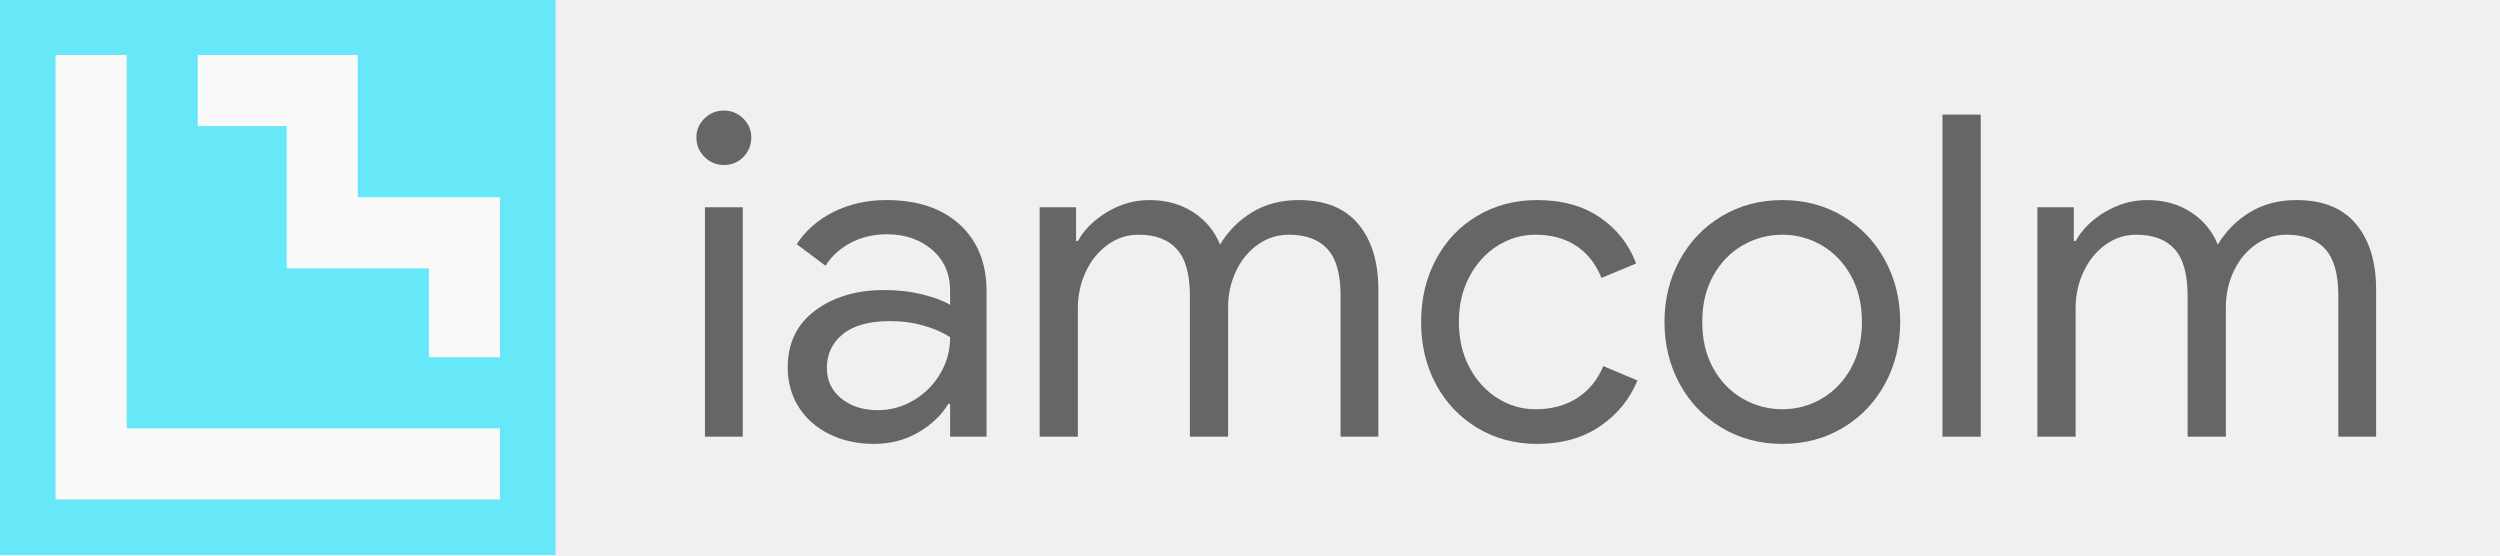
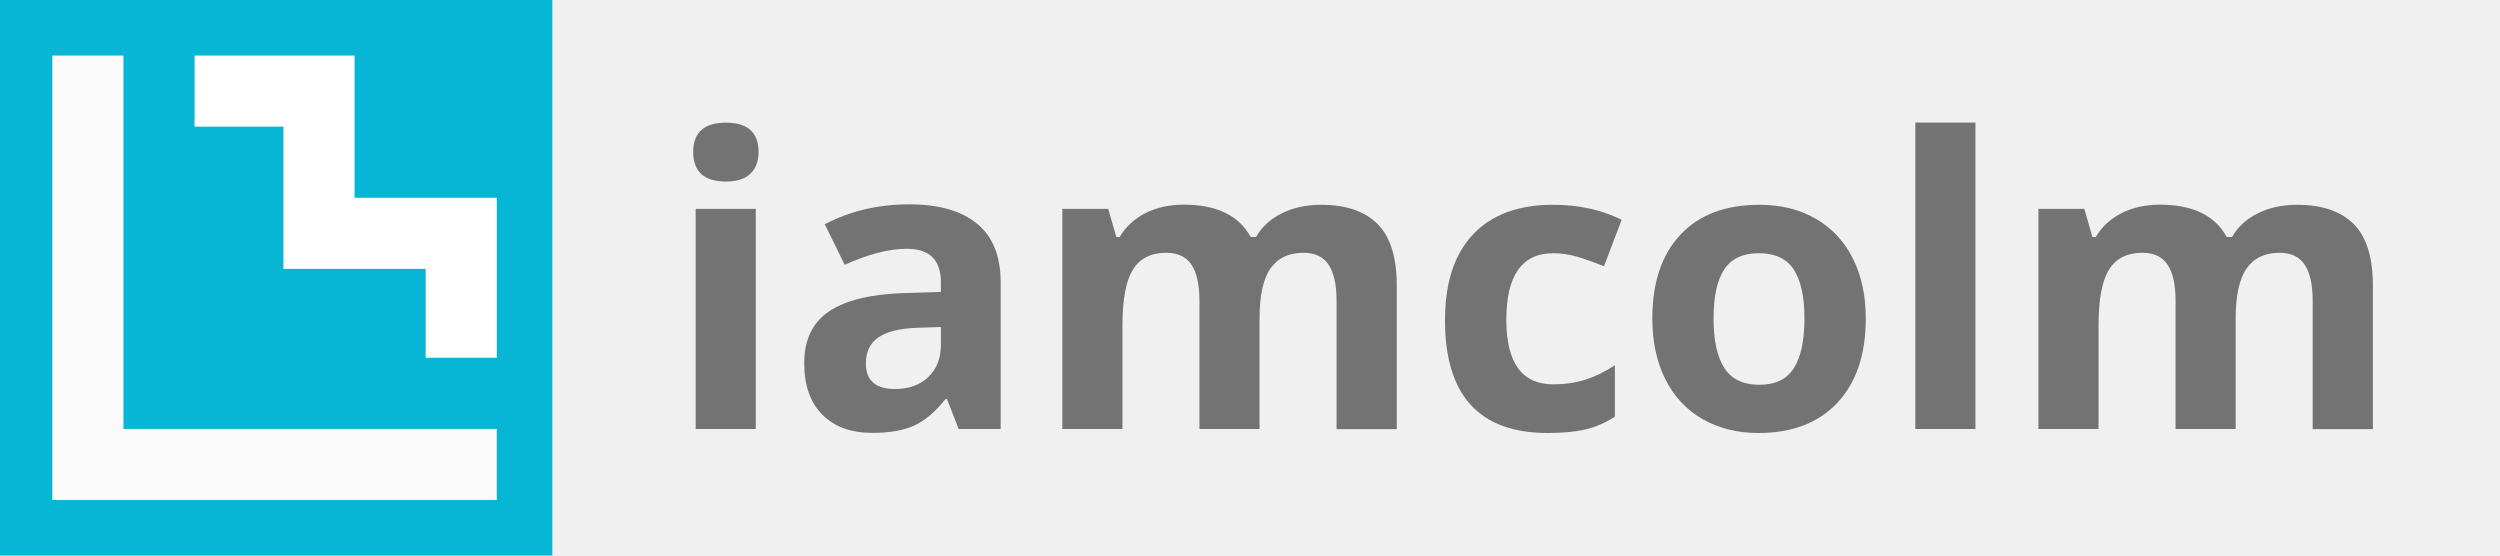
- <svg xmlns="http://www.w3.org/2000/svg" version="1.1" id="Layer_1" x="0px" y="0px" viewBox="0 0 2250 500" enable-background="new 0 0 2250 500" xml:space="preserve">
+ <svg xmlns="http://www.w3.org/2000/svg" version="1.1" id="Layer_1" x="0px" y="0px" viewBox="0 0 2250 500" style="enable-background:new 0 0 2250 500;" xml:space="preserve">
+   <style type="text/css">
+ 	.st0{fill:#737373;}
+ 	.st1{fill:#06B6D4;}
+ 	.st2{fill:#FAFAFA;}
+ 	.st3{fill:#FFFFFF;}
+ </style>
  <g>
-     <rect y="-0.5" fill="#67E8F9" width="500" height="500" />
-     <polygon fill="#FAFAFA" points="114,49.5 50,49.5 50,449.5 450,449.5 450,385.5 114,385.5  " />
-     <polygon fill="#FAFAFA" points="322,177.5 322,49.5 178,49.5 178,113.5 258,113.5 258,241.5 386,241.5 386,321.5 450,321.5    450,177.5  " />
+     <path class="st0" d="M623.9,136.8c0-17.6,9.8-26.4,29.4-26.4c19.6,0,29.4,8.8,29.4,26.4c0,8.4-2.5,14.9-7.4,19.6   c-4.9,4.7-12.3,7-22.1,7C633.7,163.3,623.9,154.5,623.9,136.8z M680.2,386.1h-54.1V188h54.1V386.1z" />
+     <path class="st0" d="M862.8,386.1l-10.5-26.9h-1.4c-9.1,11.5-18.5,19.4-28.1,23.8c-9.6,4.4-22.2,6.6-37.7,6.6   c-19,0-34-5.4-44.9-16.3c-10.9-10.9-16.4-26.3-16.4-46.4c0-21,7.4-36.5,22.1-46.5c14.7-10,36.9-15.5,66.5-16.6l34.4-1.1v-8.7   c0-20.1-10.3-30.1-30.8-30.1c-15.8,0-34.4,4.8-55.8,14.4l-17.9-36.5c22.8-11.9,48.1-17.9,75.9-17.9c26.6,0,47,5.8,61.1,17.4   c14.2,11.6,21.3,29.2,21.3,52.8v132H862.8z M846.8,294.3l-20.9,0.7c-15.7,0.5-27.4,3.3-35.1,8.5c-7.7,5.2-11.5,13.1-11.5,23.7   c0,15.2,8.7,22.9,26.2,22.9c12.5,0,22.5-3.6,30-10.8c7.5-7.2,11.3-16.8,11.3-28.7V294.3z" />
+     <path class="st0" d="M1133.6,386.1h-54.1V270.4c0-14.3-2.4-25-7.2-32.2c-4.8-7.1-12.3-10.7-22.6-10.7c-13.8,0-23.9,5.1-30.1,15.2   c-6.3,10.2-9.4,26.9-9.4,50.2v93.2h-54.1V188h41.3l7.3,25.3h3c5.3-9.1,13-16.2,23-21.4c10-5.1,21.6-7.7,34.6-7.7   c29.7,0,49.7,9.7,60.3,29.1h4.8c5.3-9.2,13.1-16.4,23.5-21.4c10.3-5.1,22-7.6,35-7.6c22.4,0,39.4,5.8,50.9,17.3   c11.5,11.5,17.3,30,17.3,55.4v129.2h-54.2V270.4c0-14.3-2.4-25-7.2-32.2c-4.8-7.1-12.3-10.7-22.6-10.7c-13.2,0-23.1,4.7-29.7,14.2   c-6.6,9.5-9.8,24.5-9.8,45V386.1z" />
+     <path class="st0" d="M1393,389.7c-61.7,0-92.5-33.8-92.5-101.5c0-33.7,8.4-59.4,25.2-77.2c16.8-17.8,40.8-26.7,72.1-26.7   c22.9,0,43.5,4.5,61.7,13.5l-15.9,41.8c-8.5-3.4-16.4-6.2-23.7-8.4c-7.3-2.2-14.7-3.3-22-3.3c-28.1,0-42.2,20-42.2,59.9   c0,38.8,14.1,58.1,42.2,58.1c10.4,0,20-1.4,28.9-4.2c8.9-2.8,17.7-7.1,26.6-13v46.3c-8.7,5.6-17.6,9.4-26.5,11.5   C1417.9,388.6,1406.6,389.7,1393,389.7z" />
+     <path class="st0" d="M1679.2,286.7c0,32.3-8.5,57.5-25.5,75.7c-17,18.2-40.7,27.3-71.1,27.3c-19,0-35.8-4.2-50.3-12.5   c-14.5-8.3-25.7-20.3-33.5-35.9c-7.8-15.6-11.7-33.8-11.7-54.6c0-32.4,8.4-57.5,25.3-75.5c16.9-18,40.6-26.9,71.2-26.9   c19,0,35.8,4.1,50.3,12.4c14.5,8.3,25.7,20.1,33.5,35.6C1675.3,247.8,1679.2,265.9,1679.2,286.7z M1542.2,286.7   c0,19.6,3.2,34.4,9.7,44.5c6.4,10,16.9,15.1,31.5,15.1c14.4,0,24.8-5,31.1-15c6.3-10,9.5-24.8,9.5-44.6c0-19.6-3.2-34.3-9.6-44.1   c-6.4-9.8-16.8-14.7-31.4-14.7c-14.4,0-24.8,4.9-31.2,14.6C1545.4,252.2,1542.2,267,1542.2,286.7z" />
+     <path class="st0" d="M1777.9,386.1h-54.1V110.3h54.1V386.1z" />
+     <path class="st0" d="M2012,386.1h-54V270.4c0-14.3-2.4-25-7.2-32.2c-4.8-7.1-12.3-10.7-22.6-10.7c-13.8,0-23.9,5.1-30.1,15.2   c-6.3,10.2-9.4,26.9-9.4,50.2v93.2h-54.1V188h41.3l7.3,25.3h3c5.3-9.1,13-16.2,23-21.4c10-5.1,21.6-7.7,34.6-7.7   c29.7,0,49.7,9.7,60.2,29.1h4.8c5.3-9.2,13.1-16.4,23.5-21.4c10.3-5.1,22-7.6,35-7.6c22.4,0,39.4,5.8,51,17.3   c11.5,11.5,17.3,30,17.3,55.4v129.2h-54.2V270.4c0-14.3-2.4-25-7.2-32.2c-4.8-7.1-12.3-10.7-22.6-10.7c-13.2,0-23.1,4.7-29.7,14.2   c-6.6,9.5-9.8,24.5-9.8,45V386.1z" />
  </g>
  <g>
-     <path fill="#666666" d="M634.052,141.2c-4.858-4.858-7.288-10.659-7.288-17.409c0-6.743,2.43-12.481,7.288-17.206   c4.858-4.719,10.659-7.085,17.409-7.085c6.743,0,12.551,2.365,17.409,7.085c4.858,4.725,7.287,10.463,7.287,17.206   c0,6.75-2.365,12.551-7.084,17.409c-4.726,4.858-10.597,7.288-17.612,7.288C644.71,148.488,638.91,146.058,634.052,141.2z    M634.456,186.545h34.008v206.478h-34.008V186.545z" />
-     <path fill="#666666" d="M746.2,390.594c-11.879-5.934-21.052-14.1-27.53-24.494c-6.479-10.388-9.717-22.198-9.717-35.426   c0-21.862,8.23-38.929,24.696-51.213c16.46-12.28,37.248-18.422,62.349-18.422c12.411,0,23.95,1.354,34.615,4.049   c10.66,2.702,18.826,5.807,24.494,9.311v-12.549c0-15.385-5.403-27.734-16.195-37.045c-10.798-9.312-24.43-13.968-40.89-13.968   c-11.609,0-22.267,2.499-31.984,7.49c-9.717,4.997-17.409,11.943-23.077,20.85l-25.912-19.433   c8.098-12.411,19.232-22.128,33.401-29.15c14.17-7.015,29.89-10.526,47.166-10.526c28.069,0,50.133,7.357,66.195,22.065   c16.055,14.714,24.089,34.755,24.089,60.122v130.77h-32.793v-29.554h-1.62c-5.94,9.988-14.847,18.49-26.72,25.505   c-11.881,7.015-25.241,10.526-40.082,10.526C771.567,399.5,758.075,396.528,746.2,390.594z M822.314,360.229   c9.981-5.934,17.947-13.898,23.886-23.886c5.934-9.983,8.907-20.914,8.907-32.795c-6.479-4.313-14.443-7.825-23.888-10.525   c-9.451-2.696-19.432-4.049-29.96-4.049c-18.896,0-33.134,3.915-42.712,11.741c-9.584,7.831-14.373,17.953-14.373,30.364   c0,11.336,4.315,20.515,12.956,27.531c8.635,7.021,19.566,10.526,32.793,10.526C801.526,369.136,812.326,366.169,822.314,360.229z" />
-     <path fill="#666666" d="M935.671,186.545h32.793v30.364h1.619c5.934-10.526,14.841-19.294,26.72-26.316   c11.875-7.015,24.425-10.526,37.653-10.526c15.113,0,28.27,3.644,39.474,10.932c11.196,7.287,19.231,17.004,24.089,29.149   c7.287-12.146,16.934-21.862,28.947-29.149c12.007-7.288,25.974-10.932,41.903-10.932c23.747,0,41.63,7.224,53.643,21.66   c12.007,14.442,18.017,34.078,18.017,58.907v132.389h-34.008V265.898c0-19.162-3.917-33.06-11.741-41.701   c-7.832-8.635-19.433-12.955-34.818-12.955c-10.26,0-19.573,2.973-27.935,8.907c-8.37,5.94-14.917,13.904-19.636,23.887   c-4.726,9.988-7.085,20.788-7.085,32.388v116.6h-34.413V266.302c0-19.433-3.915-33.464-11.741-42.105   c-7.832-8.635-19.3-12.955-34.413-12.955c-10.261,0-19.573,3.036-27.936,9.109c-8.368,6.073-14.916,14.17-19.635,24.292   c-4.726,10.121-7.085,20.989-7.085,32.591v115.789h-34.413V186.545z" />
-     <path fill="#666666" d="M1329.599,385.128c-15.929-9.577-28.341-22.671-37.248-39.271s-13.36-35.286-13.36-56.074   c0-20.781,4.453-39.536,13.36-56.274c8.907-16.732,21.318-29.821,37.248-39.271c15.922-9.445,33.869-14.17,53.846-14.17   c22.4,0,41.226,5.2,56.478,15.587c15.245,10.393,26.113,24.228,32.591,41.498l-31.174,12.955   c-5.13-12.684-12.753-22.33-22.874-28.947c-10.122-6.61-22.338-9.919-36.64-9.919c-12.146,0-23.482,3.308-34.008,9.919   c-10.526,6.617-18.965,15.859-25.304,27.733c-6.345,11.881-9.514,25.505-9.514,40.89c0,15.386,3.169,29.018,9.514,40.891   c6.339,11.881,14.778,21.123,25.304,27.734c10.526,6.617,21.862,9.919,34.008,9.919c14.575,0,27.126-3.373,37.652-10.122   c10.526-6.743,18.351-16.328,23.482-28.745l30.769,12.955c-7.022,17.005-18.289,30.769-33.806,41.296   c-15.524,10.526-34.351,15.789-56.478,15.789C1363.468,399.5,1345.521,394.705,1329.599,385.128z" />
-     <path fill="#666666" d="M1549.438,384.925c-16.194-9.717-28.815-22.937-37.854-39.676c-9.047-16.732-13.563-35.222-13.563-55.466   c0-20.242,4.516-38.727,13.563-55.465c9.04-16.732,21.661-29.96,37.854-39.676c16.194-9.717,34.412-14.575,54.655-14.575   c20.243,0,38.463,4.858,54.656,14.575c16.194,9.717,28.808,22.944,37.854,39.676c9.04,16.738,13.563,35.223,13.563,55.465   c0,20.244-4.523,38.734-13.563,55.466c-9.047,16.739-21.66,29.96-37.854,39.676c-16.194,9.717-34.414,14.575-54.656,14.575   C1583.85,399.5,1565.632,394.642,1549.438,384.925z M1639.519,358.812c10.93-6.338,19.699-15.448,26.316-27.327   c6.61-11.875,9.918-25.772,9.918-41.702c0-15.921-3.308-29.82-9.918-41.699c-6.617-11.874-15.386-20.983-26.316-27.328   c-10.932-6.338-22.742-9.514-35.426-9.514c-12.689,0-24.563,3.176-35.627,9.514c-11.07,6.345-19.908,15.454-26.517,27.328   c-6.617,11.879-9.919,25.778-9.919,41.699c0,15.929,3.302,29.827,9.919,41.702c6.61,11.879,15.448,20.989,26.517,27.327   c11.064,6.345,22.938,9.515,35.627,9.515C1616.777,368.327,1628.588,365.157,1639.519,358.812z" />
-     <path fill="#666666" d="M1748.225,103.143h34.413v289.879h-34.413V103.143z" />
-     <path fill="#666666" d="M1833.65,186.545h32.793v30.364h1.619c5.934-10.526,14.841-19.294,26.72-26.316   c11.875-7.015,24.425-10.526,37.653-10.526c15.113,0,28.27,3.644,39.474,10.932c11.196,7.287,19.231,17.004,24.089,29.149   c7.287-12.146,16.934-21.862,28.947-29.149c12.007-7.288,25.974-10.932,41.903-10.932c23.747,0,41.63,7.224,53.643,21.66   c12.007,14.442,18.017,34.078,18.017,58.907v132.389H2104.5V265.898c0-19.162-3.917-33.06-11.741-41.701   c-7.832-8.635-19.433-12.955-34.818-12.955c-10.26,0-19.573,2.973-27.935,8.907c-8.37,5.94-14.917,13.904-19.636,23.887   c-4.726,9.988-7.085,20.788-7.085,32.388v116.6h-34.412V266.302c0-19.433-3.915-33.464-11.741-42.105   c-7.832-8.635-19.3-12.955-34.412-12.955c-10.262,0-19.573,3.036-27.936,9.109c-8.368,6.073-14.916,14.17-19.635,24.292   c-4.726,10.121-7.085,20.989-7.085,32.591v115.789h-34.412V186.545z" />
+     <rect x="-2.9" class="st1" width="500" height="500" />
+     <g>
+       <polygon class="st2" points="111.1,50 47.1,50 47.1,450 447.1,450 447.1,386 111.1,386   " />
+       <polygon class="st3" points="319.1,178 319.1,50 175.1,50 175.1,114 255.1,114 255.1,242 383.1,242 383.1,322 447.1,322     447.1,178   " />
+     </g>
  </g>
</svg>
